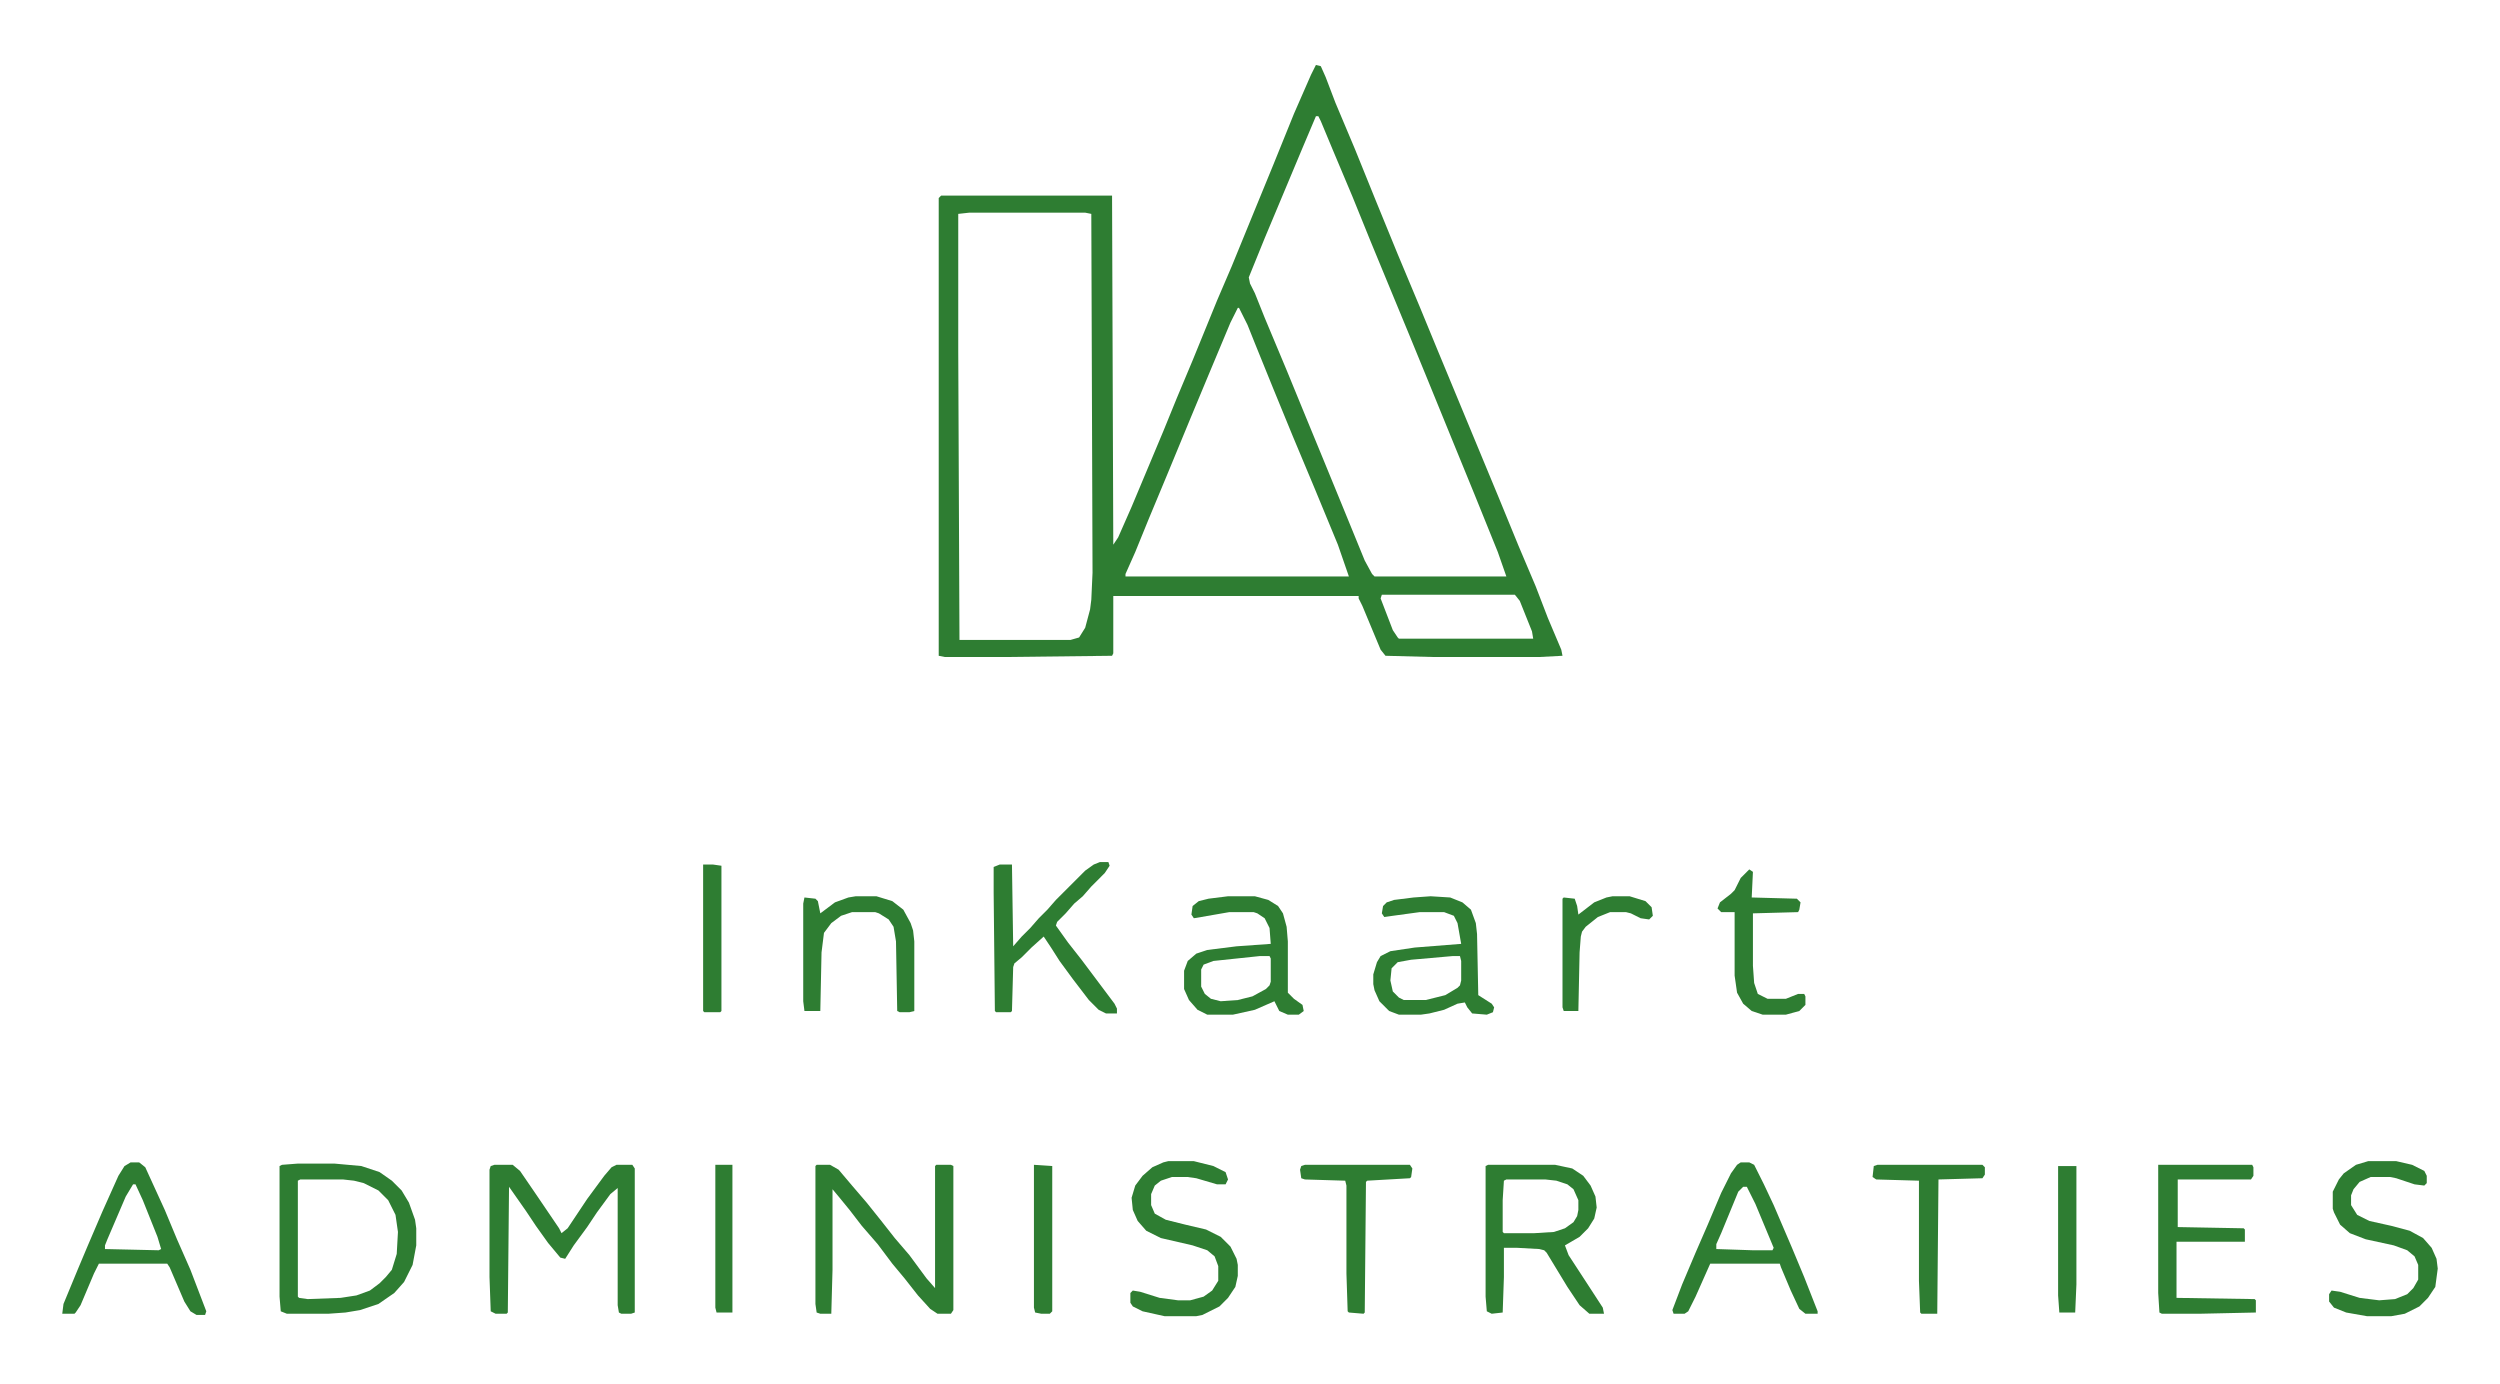
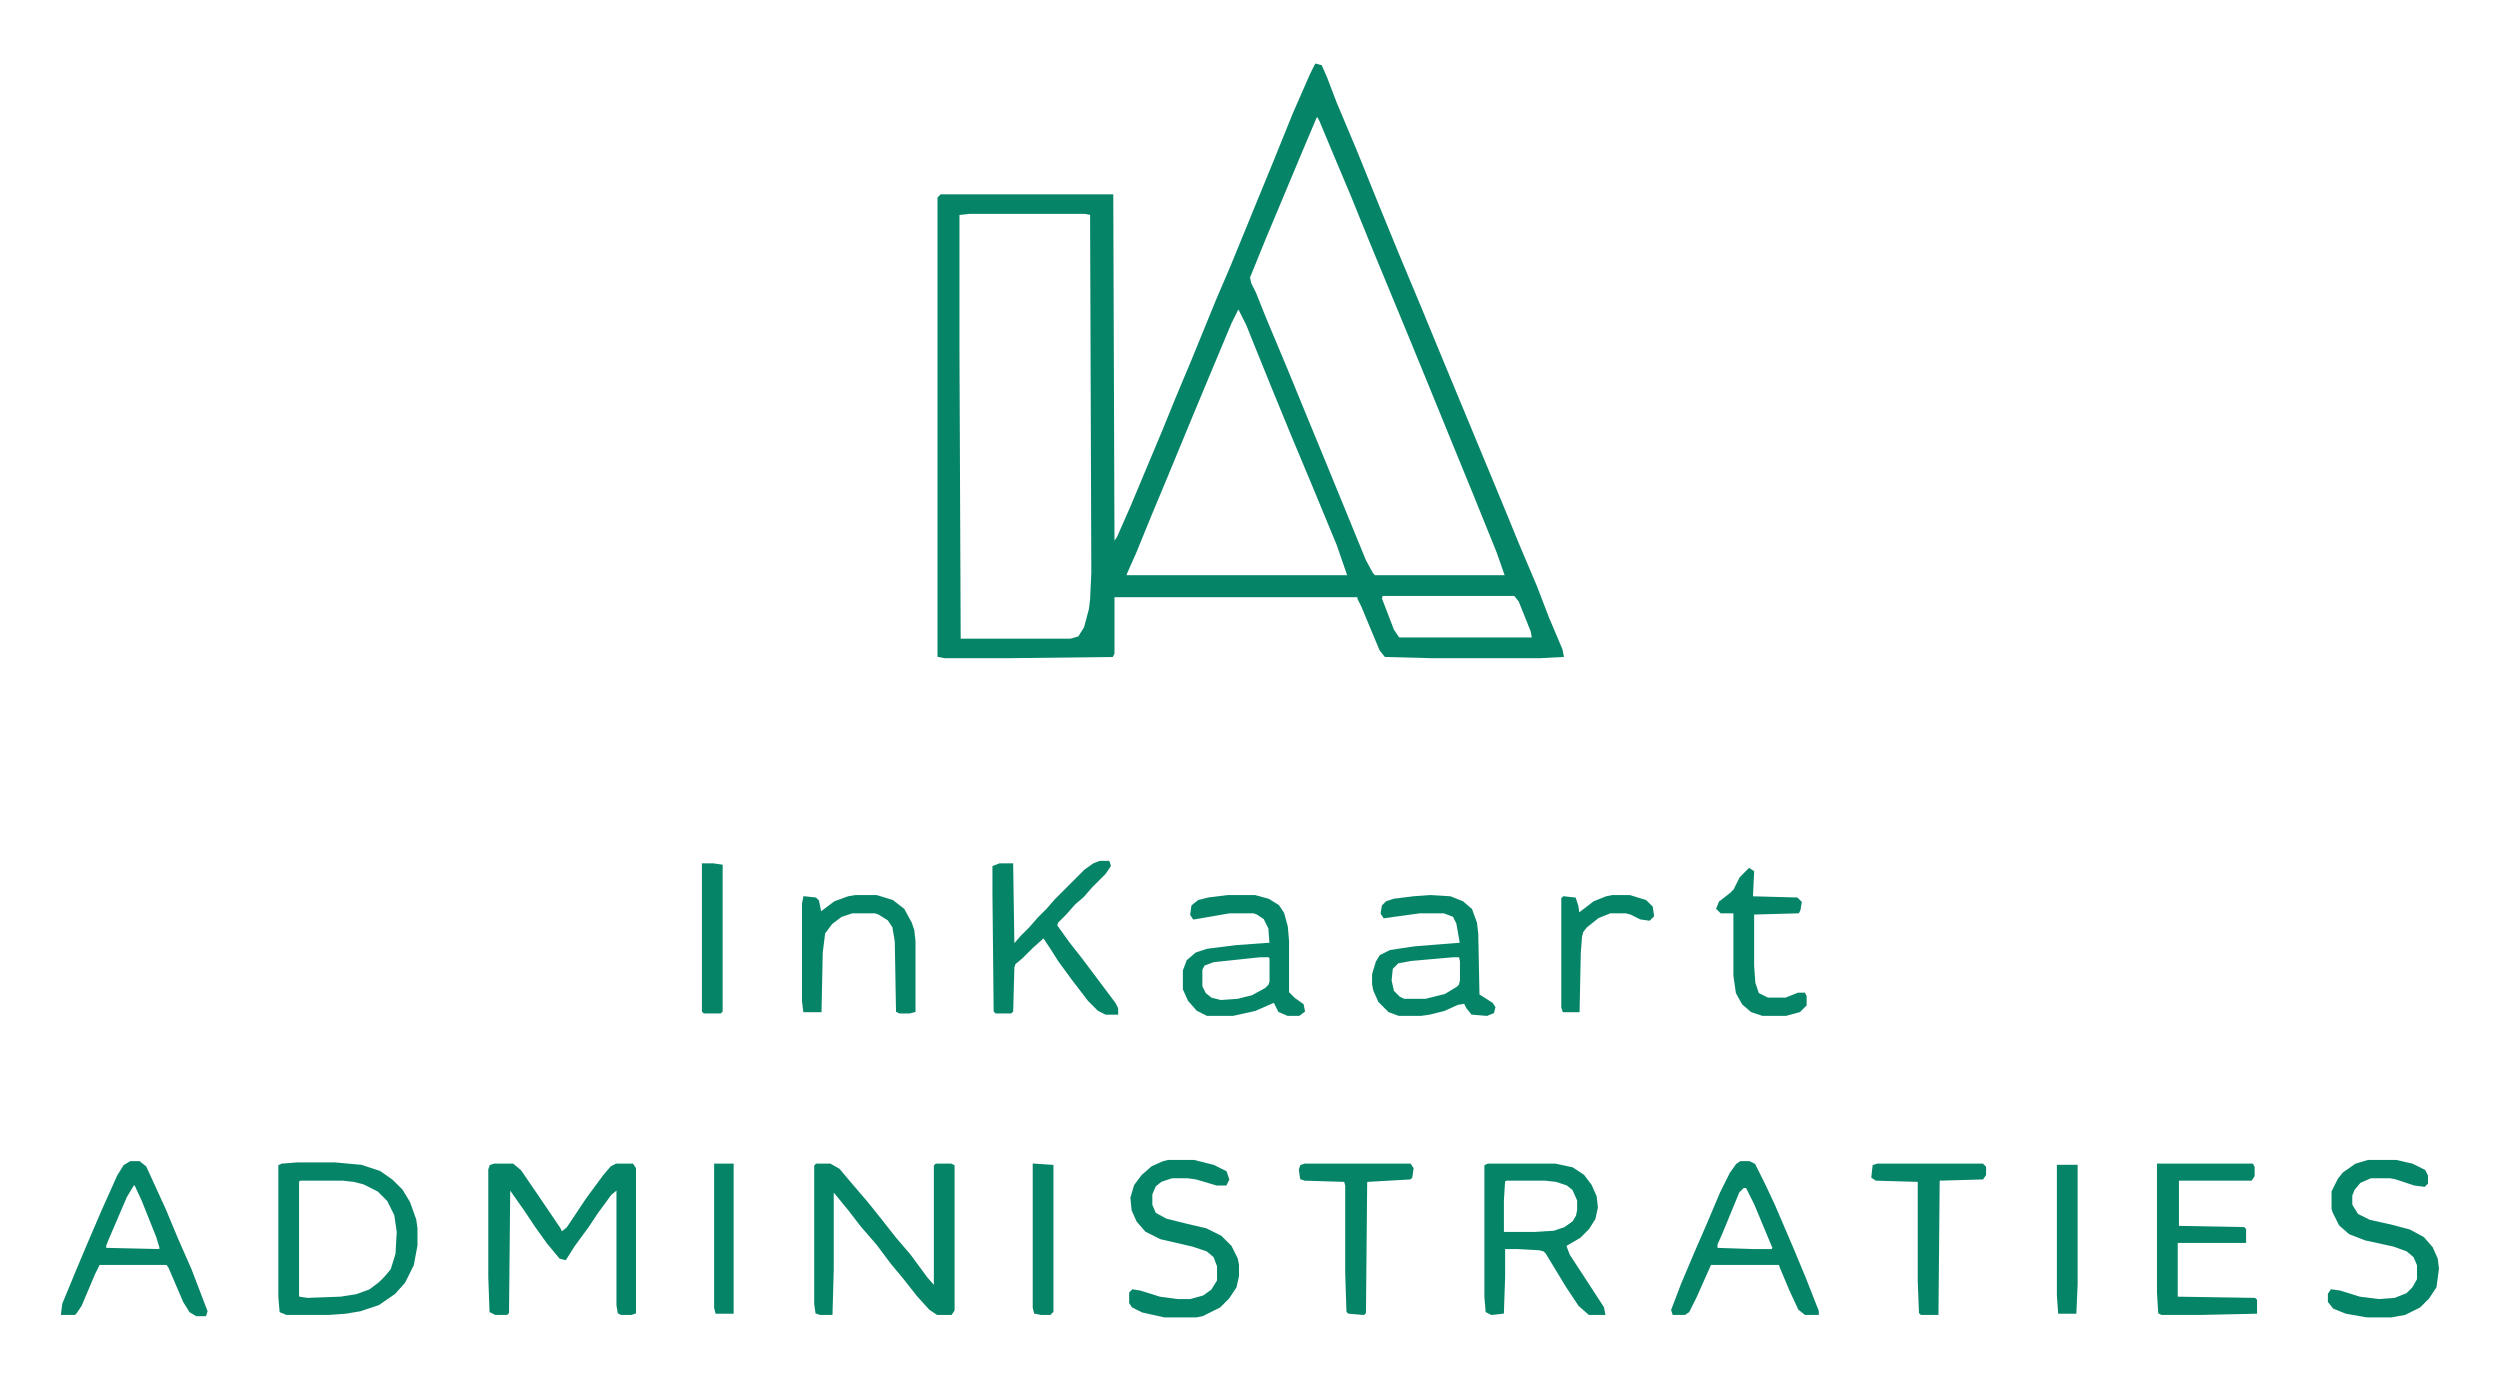
- <svg xmlns="http://www.w3.org/2000/svg" viewBox="0 0 2048 1133" width="262" height="145">
-   <path transform="translate(1078,53)" d="m0 0 4 1 4 9 8 21 16 38 17 42 18 44 18 43 14 34 51 123 16 39 14 33 10 26 11 26 1 5-19 1h-87l-39-1-4-5-15-36-3-6v-2h-201v47l-1 2-87 1h-50l-5-1v-375l2-2h140l1 286 4-6 11-25 26-62 11-27 13-31 20-49 12-28 18-44 16-39 17-42 14-32zm0 42-11 26-31 74-13 32 1 5 4 8 8 20 18 43 16 39 14 34 16 39 18 44 6 11 2 2h108l-7-20-19-47-18-44-20-49-16-39-12-29-19-46-15-37-16-38-10-24-2-4zm-284 79-9 1v112l1 237h91l7-2 5-8 4-15 1-8 1-22-1-294-5-1zm220 78-6 12-18 43-15 36-19 46-15 36-11 27-8 18v2h183l-9-26-19-46-18-43-16-39-15-37-6-15-7-14zm118 235-1 3 10 26 4 6 1 1h110l-1-6-10-25-4-5z" fill="#2E7D32" />
-   <path transform="translate(405,954)" d="m0 0h15l6 5 13 19 19 28 2 4 5-4 16-24 14-19 6-7 4-2h13l2 3v118l-3 1h-8l-2-1-1-6v-96l-6 5-11 15-8 12-11 15-7 11-4-1-10-12-10-14-8-12-14-20-1 103-1 1h-9l-4-2-1-28v-88l1-3z" fill="#2E7D32" />
-   <path transform="translate(669,954)" d="m0 0h11l7 4 11 13 12 14 12 15 11 14 12 14 14 19 7 8v-100l1-1h12l2 1v118l-2 3h-11l-6-4-10-11-11-14-10-12-12-16-13-15-10-13-9-11-5-6v66l-1 36h-9l-3-1-1-7v-113z" fill="#2E7D32" />
-   <path transform="translate(244,953)" d="m0 0h30l22 2 15 5 10 7 8 8 6 10 5 14 1 7v14l-3 16-7 14-8 9-13 9-15 5-12 2-14 1h-34l-5-2-1-12v-107l2-1zm2 13-2 1v95l1 1 7 1 27-1 13-2 11-4 8-6 5-5 5-6 4-13 1-18-2-14-6-12-8-8-12-6-8-2-9-1z" fill="#2E7D32" />
-   <path transform="translate(1219,954)" d="m0 0h55l14 3 9 6 6 8 4 9 1 9-2 9-5 8-7 7-12 7 3 8 15 23 13 20 1 5h-12l-8-7-10-15-17-28-2-2-4-1-18-1h-11v24l-1 29-9 1-4-2-1-12v-107zm15 12-2 1-1 16v26l1 1h25l16-1 9-3 7-5 3-5 1-5v-8l-4-9-5-4-9-3-9-1z" fill="#2E7D32" />
-   <path transform="translate(901,706)" d="m0 0h7l1 3-4 6-11 11-7 8-7 6-7 8-7 7-1 3 10 14 11 14 27 36 2 4v4h-9l-6-3-8-8-13-17-11-15-7-11-6-9-10 9-8 8-6 5-1 3-1 36-1 1h-12l-1-1-1-97v-21l5-2h10l1 67 7-8 7-7 7-8 7-7 7-8 24-24 7-5z" fill="#2E7D32" />
-   <path transform="translate(1426,952)" d="m0 0h7l4 2 8 16 8 17 15 35 10 24 11 28v2h-10l-5-4-7-15-8-19-1-3h-57l-12 27-6 12-3 2h-9l-1-3 8-21 11-26 10-23 11-26 8-16 5-7zm2 20-4 4-14 34-4 9v4l30 1h16l1-2-15-36-7-14z" fill="#2E7D32" />
-   <path transform="translate(107,952)" d="m0 0h7l5 4 16 35 10 24 11 25 13 34-1 3h-7l-5-3-5-8-12-28-2-3h-56l-4 8-11 26-4 6-1 1h-10l1-8 12-29 8-19 12-28 13-29 5-8zm2 18-6 10-15 35-2 5v3l44 1 2-1-3-10-12-30-6-13z" fill="#2E7D32" />
-   <path transform="translate(1768,954)" d="m0 0h77l1 2v7l-2 3h-60v39l54 1 1 1v10h-56v46l64 1 1 1v10l-46 1h-31l-2-1-1-16z" fill="#2E7D32" />
-   <path transform="translate(1940,951)" d="m0 0h23l13 3 10 5 2 4v6l-2 2-8-1-15-5-5-1h-16l-9 4-5 6-2 5v8l5 8 10 5 18 4 15 4 11 6 7 8 4 9 1 8-2 15-6 9-7 7-12 6-11 2h-20l-17-3-10-4-4-5v-6l2-3 7 1 16 5 16 2 13-1 10-4 5-5 4-7v-12l-3-7-6-5-11-4-23-5-13-5-8-7-5-10-1-3v-14l5-10 4-5 10-7z" fill="#2E7D32" />
-   <path transform="translate(1006,734)" d="m0 0h22l11 3 8 5 4 6 3 11 1 12v42l5 5 7 5 1 5-4 3h-9l-7-3-4-8-16 7-18 4h-21l-8-4-7-8-4-9v-15l3-8 7-6 9-3 24-3 28-2-1-13-4-8-6-4-3-1h-20l-23 4-6 1-2-3 1-7 5-4 8-2zm26 49-38 4-8 3-2 4v14l3 6 5 4 8 2 14-1 12-3 11-6 3-3 1-3v-19l-1-2z" fill="#2E7D32" />
-   <path transform="translate(957,951)" d="m0 0h21l16 4 10 5 2 6-2 4h-7l-17-5-7-1h-13l-9 3-5 4-3 7v9l3 7 9 5 16 4 17 4 12 6 8 8 5 10 1 5v9l-2 9-6 9-7 7-14 7-5 1h-26l-18-4-8-4-2-3v-8l2-2 6 1 16 5 15 2h10l11-3 7-5 5-8v-12l-3-8-6-5-12-4-26-6-12-6-7-8-4-9-1-10 3-10 6-8 8-7 9-4z" fill="#2E7D32" />
-   <path transform="translate(1172,734)" d="m0 0 16 1 10 4 7 6 4 11 1 9 1 50 11 7 2 3-1 4-5 2-12-1-4-5-2-4-6 1-11 5-12 3-7 1h-18l-8-3-8-8-4-9-1-5v-8l3-10 3-5 8-4 20-3 38-3-3-17-3-6-8-3h-20l-22 3-7 1-2-3 1-6 3-3 6-2 16-2zm18 49-34 3-11 2-5 5-1 10 2 9 5 5 4 2h18l16-4 10-6 2-2 1-4v-16l-1-4z" fill="#2E7D32" />
-   <path transform="translate(701,734)" d="m0 0h17l13 4 9 7 6 11 2 6 1 9v57l-4 1h-8l-2-1-1-57-2-12-4-6-8-5-3-1h-19l-9 3-8 6-6 8-2 16-1 48h-13l-1-8v-80l1-5 9 1 2 2 2 10 12-9 11-4z" fill="#2E7D32" />
-   <path transform="translate(1538,954)" d="m0 0h86l2 2v6l-2 3-36 1-1 110h-13l-1-1-1-26v-82l-35-1-3-2 1-9z" fill="#2E7D32" />
-   <path transform="translate(1069,954)" d="m0 0h86l2 3-1 7-1 1-35 2-1 1-1 107-1 1-12-1-1-1-1-31v-72l-1-4-33-1-3-1-1-7 1-3z" fill="#2E7D32" />
-   <path transform="translate(1433,712)" d="m0 0 3 2-1 21 37 1 3 3-1 6-1 2-37 1v43l1 14 3 9 8 4h15l10-4h5l1 2v7l-5 5-11 3h-19l-9-3-7-6-5-9-2-14v-52h-11l-3-3 2-5 9-7 3-3 5-10z" fill="#2E7D32" />
-   <path transform="translate(1321,734)" d="m0 0h14l13 4 5 5 1 7-3 3-7-1-8-4-4-1h-13l-10 4-10 8-3 4-1 4-1 13-1 48h-12l-1-3v-89l1-1 9 1 2 6 1 7 13-10 10-4z" fill="#2E7D32" />
-   <path transform="translate(576,708)" d="m0 0h8l7 1v119l-1 1h-13l-1-1z" fill="#2E7D32" />
-   <path transform="translate(847,954)" d="m0 0 15 1v119l-2 2h-7l-5-1-1-4z" fill="#2E7D32" />
-   <path transform="translate(1686,955)" d="m0 0h15v97l-1 23h-13l-1-14z" fill="#2E7D32" />
-   <path transform="translate(586,954)" d="m0 0h14v121h-13l-1-4z" fill="#2E7D32" />
+ <svg xmlns="http://www.w3.org/2000/svg" version="1.1" viewBox="0 0 2048 1133" width="262" height="145">
+   <path transform="translate(1078,53)" d="m0 0 4 1 4 9 8 21 16 38 17 42 18 44 18 43 14 34 51 123 16 39 14 33 10 26 11 26 1 5-19 1h-87l-39-1-4-5-15-36-3-6v-2h-201v47l-1 2-87 1h-50l-5-1v-375l2-2h140l1 286 4-6 11-25 26-62 11-27 13-31 20-49 12-28 18-44 16-39 17-42 14-32zm0 42-11 26-31 74-13 32 1 5 4 8 8 20 18 43 16 39 14 34 16 39 18 44 6 11 2 2h108l-7-20-19-47-18-44-20-49-16-39-12-29-19-46-15-37-16-38-10-24-2-4zm-284 79-9 1v112l1 237h91l7-2 5-8 4-15 1-8 1-22-1-294-5-1zm220 78-6 12-18 43-15 36-19 46-15 36-11 27-8 18v2h183l-9-26-19-46-18-43-16-39-15-37-6-15-7-14zm118 235-1 3 10 26 4 6 1 1h110l-1-6-10-25-4-5z" fill="#068467" stroke="#068467" stroke-width="2" />
+   <path transform="translate(405,954)" d="m0 0h15l6 5 13 19 19 28 2 4 5-4 16-24 14-19 6-7 4-2h13l2 3v118l-3 1h-8l-2-1-1-6v-96l-6 5-11 15-8 12-11 15-7 11-4-1-10-12-10-14-8-12-14-20-1 103-1 1h-9l-4-2-1-28v-88l1-3z" fill="#068467" stroke="#068467" stroke-width="2" />
+   <path transform="translate(669,954)" d="m0 0h11l7 4 11 13 12 14 12 15 11 14 12 14 14 19 7 8v-100l1-1h12l2 1v118l-2 3h-11l-6-4-10-11-11-14-10-12-12-16-13-15-10-13-9-11-5-6v66l-1 36h-9l-3-1-1-7v-113z" fill="#068467" stroke="#068467" stroke-width="2" />
+   <path transform="translate(244,953)" d="m0 0h30l22 2 15 5 10 7 8 8 6 10 5 14 1 7v14l-3 16-7 14-8 9-13 9-15 5-12 2-14 1h-34l-5-2-1-12v-107l2-1zm2 13-2 1v95l1 1 7 1 27-1 13-2 11-4 8-6 5-5 5-6 4-13 1-18-2-14-6-12-8-8-12-6-8-2-9-1z" fill="#068467" stroke="#068467" stroke-width="2" />
+   <path transform="translate(1219,954)" d="m0 0h55l14 3 9 6 6 8 4 9 1 9-2 9-5 8-7 7-12 7 3 8 15 23 13 20 1 5h-12l-8-7-10-15-17-28-2-2-4-1-18-1h-11v24l-1 29-9 1-4-2-1-12v-107zm15 12-2 1-1 16v26l1 1h25l16-1 9-3 7-5 3-5 1-5v-8l-4-9-5-4-9-3-9-1z" fill="#068467" stroke="#068467" stroke-width="2" />
+   <path transform="translate(901,706)" d="m0 0h7l1 3-4 6-11 11-7 8-7 6-7 8-7 7-1 3 10 14 11 14 27 36 2 4v4h-9l-6-3-8-8-13-17-11-15-7-11-6-9-10 9-8 8-6 5-1 3-1 36-1 1h-12l-1-1-1-97v-21l5-2h10l1 67 7-8 7-7 7-8 7-7 7-8 24-24 7-5z" fill="#068467" stroke="#068467" stroke-width="2" />
+   <path transform="translate(1426,952)" d="m0 0h7l4 2 8 16 8 17 15 35 10 24 11 28v2h-10l-5-4-7-15-8-19-1-3h-57l-12 27-6 12-3 2h-9l-1-3 8-21 11-26 10-23 11-26 8-16 5-7zm2 20-4 4-14 34-4 9v4l30 1h16l1-2-15-36-7-14z" fill="#068467" stroke="#068467" stroke-width="2" />
+   <path transform="translate(107,952)" d="m0 0h7l5 4 16 35 10 24 11 25 13 34-1 3h-7l-5-3-5-8-12-28-2-3h-56l-4 8-11 26-4 6-1 1h-10l1-8 12-29 8-19 12-28 13-29 5-8zm2 18-6 10-15 35-2 5v3l44 1 2-1-3-10-12-30-6-13z" fill="#068467" stroke="#068467" stroke-width="2" />
+   <path transform="translate(1768,954)" d="m0 0h77l1 2v7l-2 3h-60v39l54 1 1 1v10h-56v46l64 1 1 1v10l-46 1h-31l-2-1-1-16z" fill="#068467" stroke="#068467" stroke-width="2" />
+   <path transform="translate(1940,951)" d="m0 0h23l13 3 10 5 2 4v6l-2 2-8-1-15-5-5-1h-16l-9 4-5 6-2 5v8l5 8 10 5 18 4 15 4 11 6 7 8 4 9 1 8-2 15-6 9-7 7-12 6-11 2h-20l-17-3-10-4-4-5v-6l2-3 7 1 16 5 16 2 13-1 10-4 5-5 4-7v-12l-3-7-6-5-11-4-23-5-13-5-8-7-5-10-1-3v-14l5-10 4-5 10-7z" fill="#068467" stroke="#068467" stroke-width="2" />
+   <path transform="translate(1006,734)" d="m0 0h22l11 3 8 5 4 6 3 11 1 12v42l5 5 7 5 1 5-4 3h-9l-7-3-4-8-16 7-18 4h-21l-8-4-7-8-4-9v-15l3-8 7-6 9-3 24-3 28-2-1-13-4-8-6-4-3-1h-20l-23 4-6 1-2-3 1-7 5-4 8-2zm26 49-38 4-8 3-2 4v14l3 6 5 4 8 2 14-1 12-3 11-6 3-3 1-3v-19l-1-2z" fill="#068467" stroke="#068467" stroke-width="2" />
+   <path transform="translate(957,951)" d="m0 0h21l16 4 10 5 2 6-2 4h-7l-17-5-7-1h-13l-9 3-5 4-3 7v9l3 7 9 5 16 4 17 4 12 6 8 8 5 10 1 5v9l-2 9-6 9-7 7-14 7-5 1h-26l-18-4-8-4-2-3v-8l2-2 6 1 16 5 15 2h10l11-3 7-5 5-8v-12l-3-8-6-5-12-4-26-6-12-6-7-8-4-9-1-10 3-10 6-8 8-7 9-4z" fill="#068467" stroke="#068467" stroke-width="2" />
+   <path transform="translate(1172,734)" d="m0 0 16 1 10 4 7 6 4 11 1 9 1 50 11 7 2 3-1 4-5 2-12-1-4-5-2-4-6 1-11 5-12 3-7 1h-18l-8-3-8-8-4-9-1-5v-8l3-10 3-5 8-4 20-3 38-3-3-17-3-6-8-3h-20l-22 3-7 1-2-3 1-6 3-3 6-2 16-2zm18 49-34 3-11 2-5 5-1 10 2 9 5 5 4 2h18l16-4 10-6 2-2 1-4v-16l-1-4z" fill="#068467" stroke="#068467" stroke-width="2" />
+   <path transform="translate(701,734)" d="m0 0h17l13 4 9 7 6 11 2 6 1 9v57l-4 1h-8l-2-1-1-57-2-12-4-6-8-5-3-1h-19l-9 3-8 6-6 8-2 16-1 48h-13l-1-8v-80l1-5 9 1 2 2 2 10 12-9 11-4z" fill="#068467" stroke="#068467" stroke-width="2" />
+   <path transform="translate(1538,954)" d="m0 0h86l2 2v6l-2 3-36 1-1 110h-13l-1-1-1-26v-82l-35-1-3-2 1-9z" fill="#068467" stroke="#068467" stroke-width="2" />
+   <path transform="translate(1069,954)" d="m0 0h86l2 3-1 7-1 1-35 2-1 1-1 107-1 1-12-1-1-1-1-31v-72l-1-4-33-1-3-1-1-7 1-3z" fill="#068467" stroke="#068467" stroke-width="2" />
+   <path transform="translate(1433,712)" d="m0 0 3 2-1 21 37 1 3 3-1 6-1 2-37 1v43l1 14 3 9 8 4h15l10-4h5l1 2v7l-5 5-11 3h-19l-9-3-7-6-5-9-2-14v-52h-11l-3-3 2-5 9-7 3-3 5-10z" fill="#068467" stroke="#068467" stroke-width="2" />
+   <path transform="translate(1321,734)" d="m0 0h14l13 4 5 5 1 7-3 3-7-1-8-4-4-1h-13l-10 4-10 8-3 4-1 4-1 13-1 48h-12l-1-3v-89l1-1 9 1 2 6 1 7 13-10 10-4z" fill="#068467" stroke="#068467" stroke-width="2" />
+   <path transform="translate(576,708)" d="m0 0h8l7 1v119l-1 1h-13l-1-1z" fill="#068467" stroke="#068467" stroke-width="2" />
+   <path transform="translate(847,954)" d="m0 0 15 1v119l-2 2h-7l-5-1-1-4z" fill="#068467" stroke="#068467" stroke-width="2" />
+   <path transform="translate(1686,955)" d="m0 0h15v97l-1 23h-13l-1-14z" fill="#068467" stroke="#068467" stroke-width="2" />
+   <path transform="translate(586,954)" d="m0 0h14v121h-13l-1-4z" fill="#068467" stroke="#068467" stroke-width="2" />
</svg>
